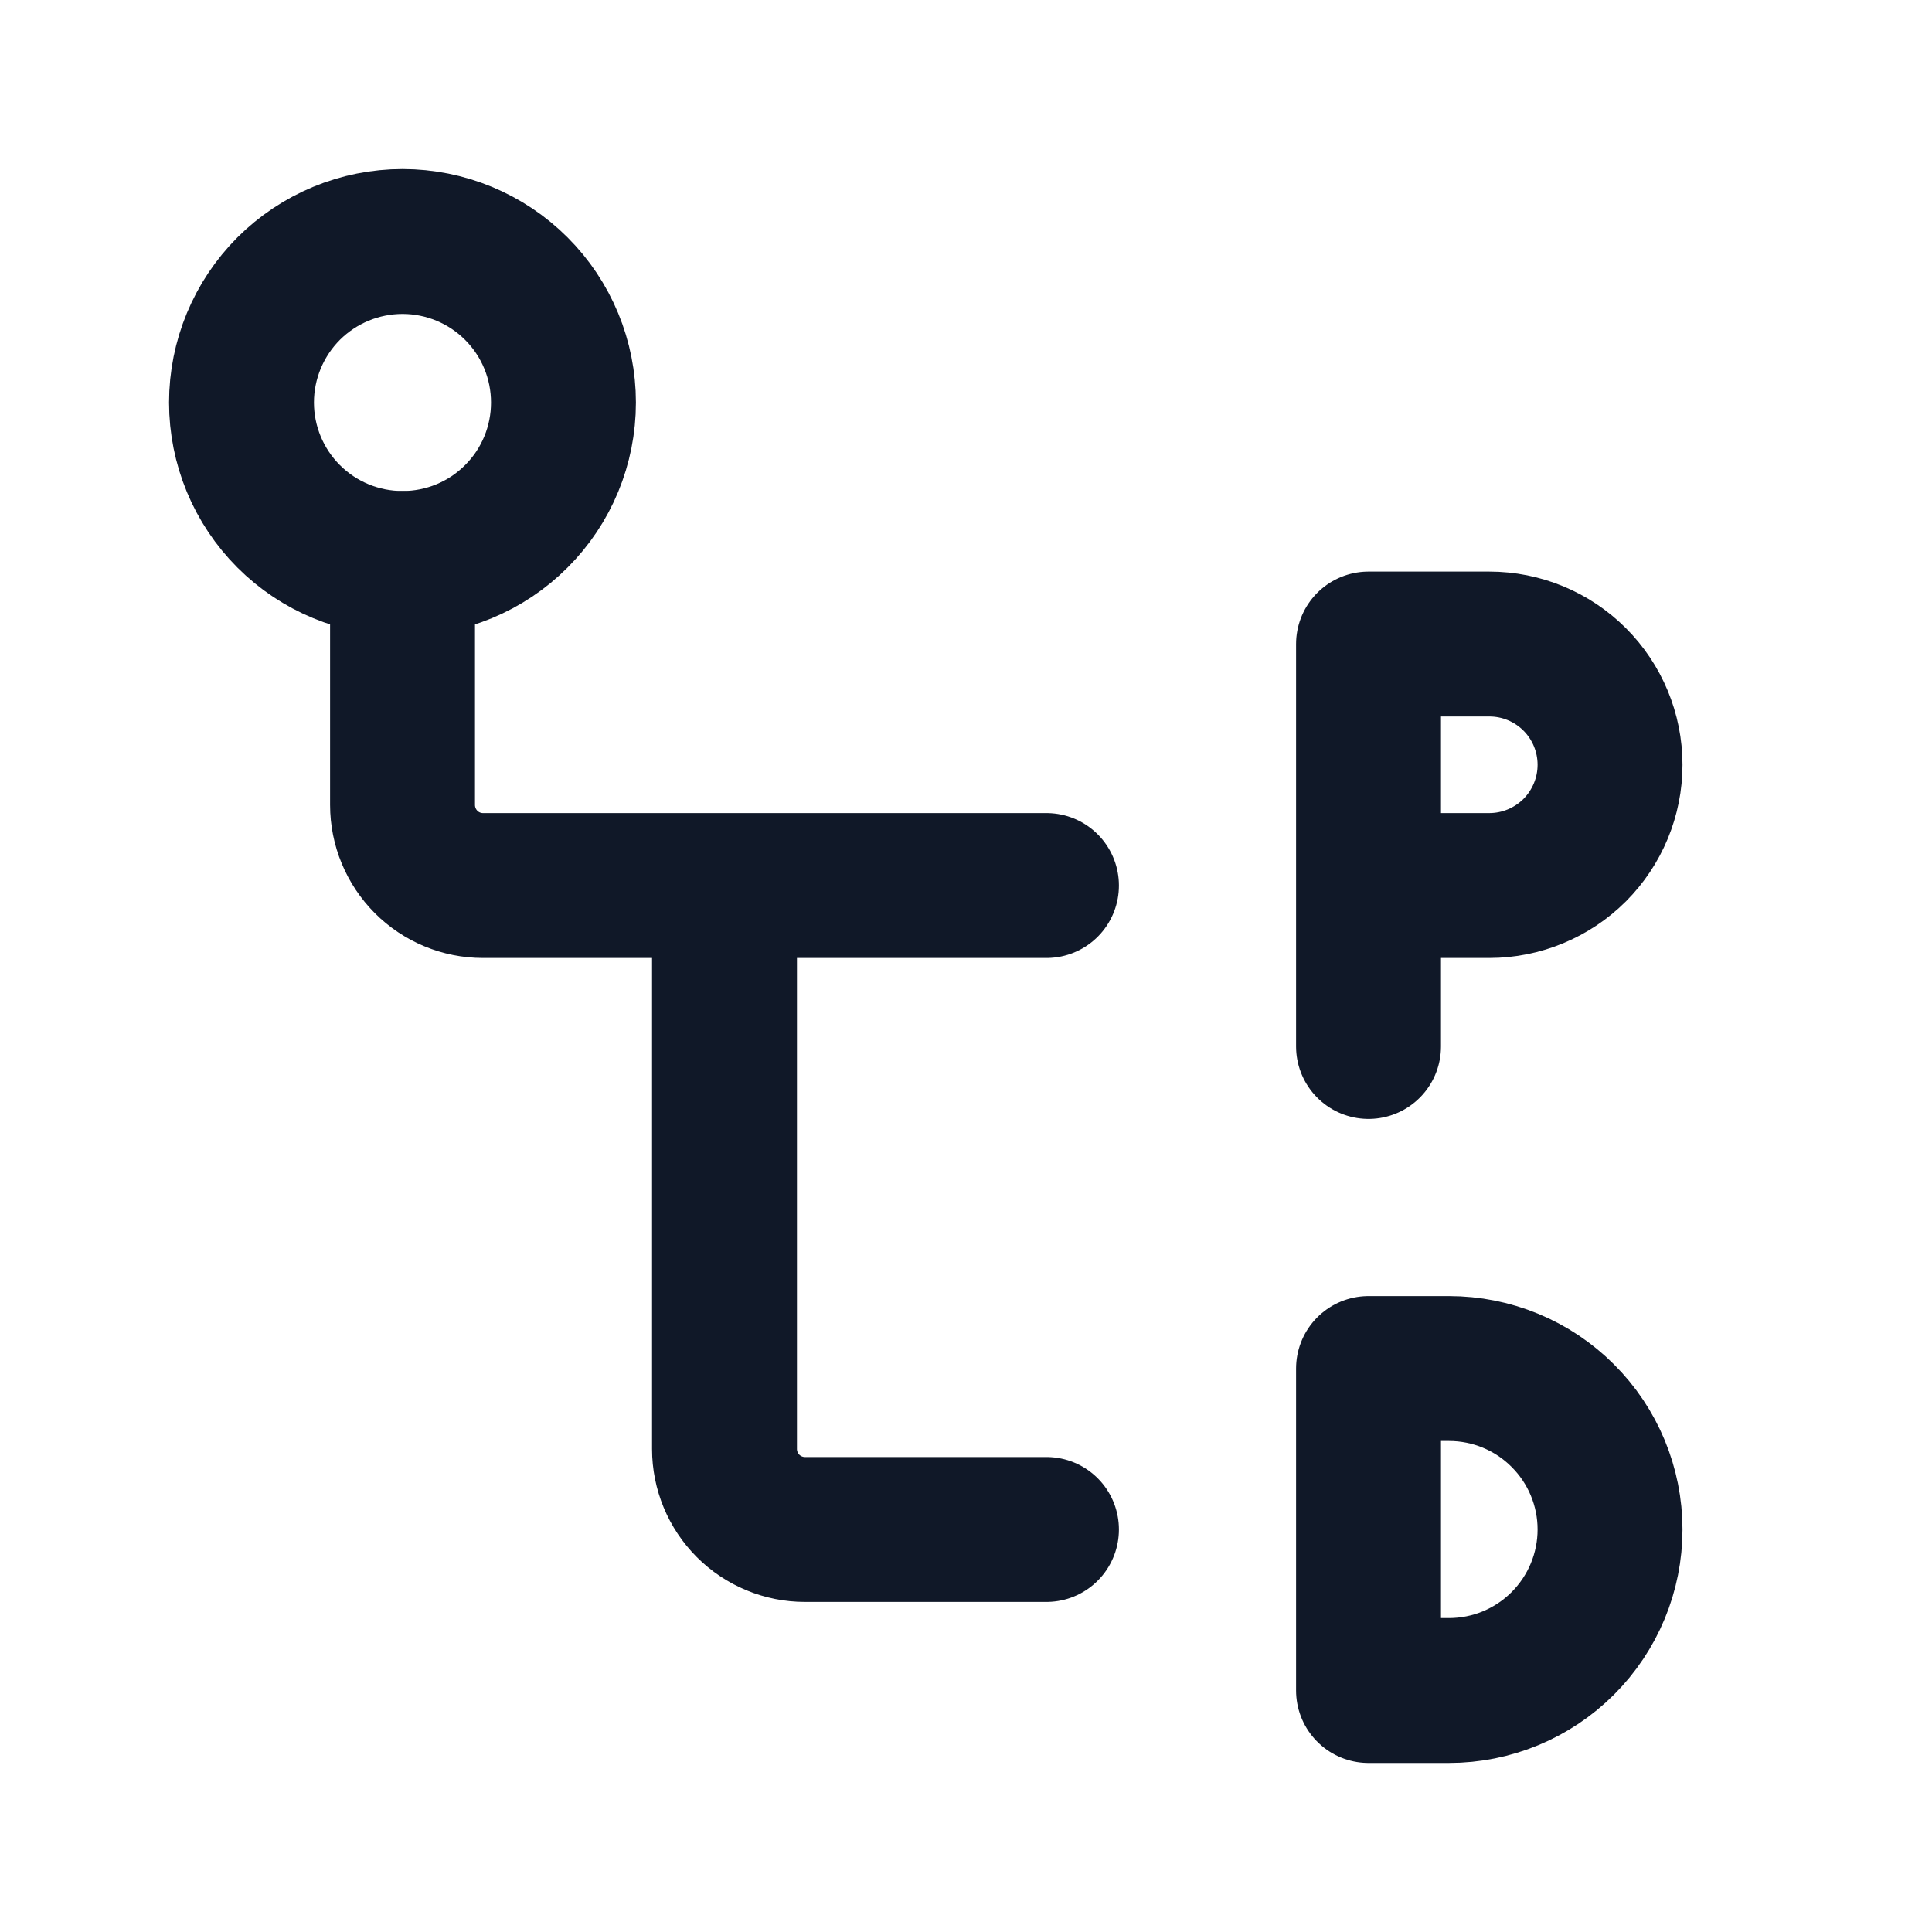
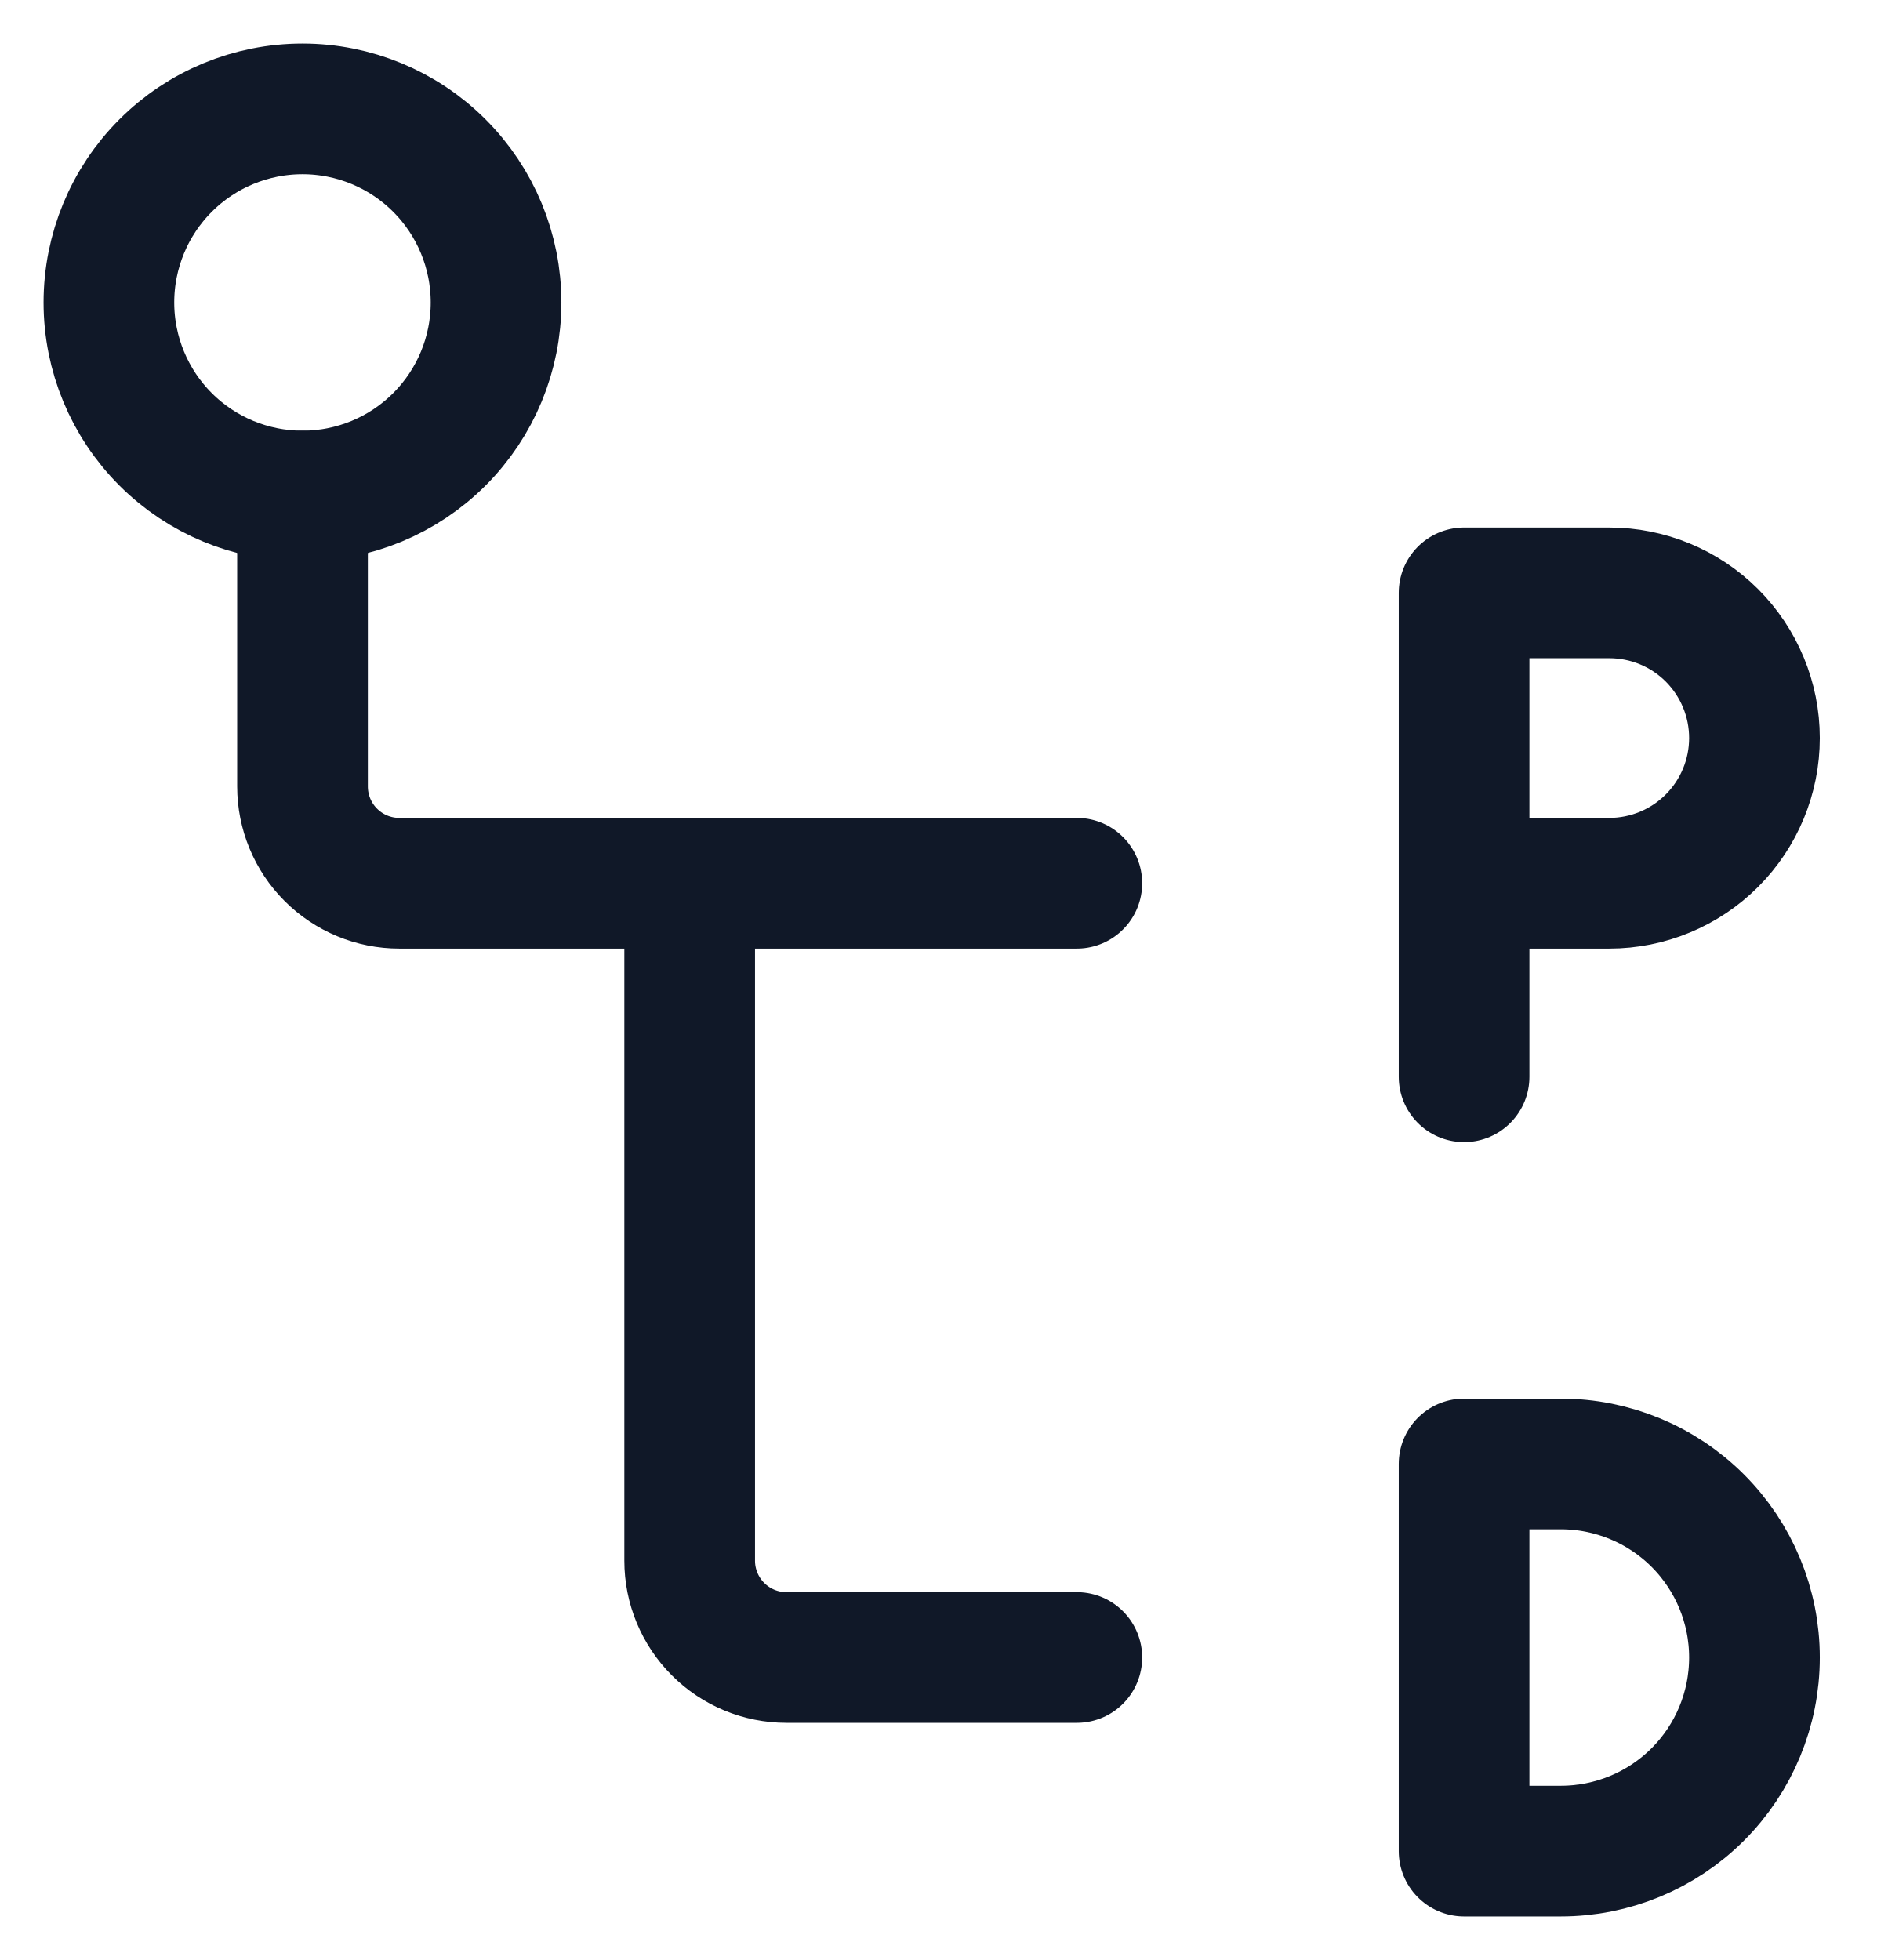
- <svg xmlns="http://www.w3.org/2000/svg" width="20" height="20" viewBox="0 0 20 20" fill="none">
-   <path d="M14.167 9.167H15.417C15.748 9.167 16.066 9.035 16.301 8.801C16.535 8.566 16.667 8.248 16.667 7.917C16.667 7.585 16.535 7.267 16.301 7.033C16.066 6.798 15.748 6.667 15.417 6.667H14.167V10.833M14.167 14.167V17.5H15C15.442 17.5 15.866 17.324 16.178 17.012C16.491 16.699 16.667 16.275 16.667 15.833C16.667 15.391 16.491 14.967 16.178 14.655C15.866 14.342 15.442 14.167 15 14.167H14.167ZM2.5 4.167C2.5 4.609 2.676 5.033 2.988 5.345C3.301 5.658 3.725 5.833 4.167 5.833C4.609 5.833 5.033 5.658 5.345 5.345C5.658 5.033 5.833 4.609 5.833 4.167C5.833 3.725 5.658 3.301 5.345 2.988C5.033 2.676 4.609 2.5 4.167 2.5C3.725 2.5 3.301 2.676 2.988 2.988C2.676 3.301 2.5 3.725 2.5 4.167Z" stroke="#101828" stroke-width="1.5" stroke-linecap="round" stroke-linejoin="round" />
-   <path d="M4.167 5.833V8.333C4.167 8.554 4.255 8.766 4.411 8.923C4.567 9.079 4.779 9.167 5 9.167H7.5M7.5 9.167V15C7.5 15.221 7.588 15.433 7.744 15.589C7.9 15.745 8.112 15.833 8.333 15.833H10.833M7.5 9.167H10.833" stroke="#101828" stroke-width="1.5" stroke-linecap="round" stroke-linejoin="round" />
+ <svg xmlns="http://www.w3.org/2000/svg" width="26" height="27" viewBox="0 0 26 27" fill="none">
+   <path d="M20.167 12.167H22.167C22.697 12.167 23.206 11.956 23.581 11.581C23.956 11.206 24.167 10.697 24.167 10.167C24.167 9.636 23.956 9.128 23.581 8.752C23.206 8.377 22.697 8.167 22.167 8.167H20.167V14.833M20.167 20.167V25.5H21.5C22.207 25.5 22.886 25.219 23.386 24.719C23.886 24.219 24.167 23.541 24.167 22.833C24.167 22.126 23.886 21.448 23.386 20.948C22.886 20.448 22.207 20.167 21.5 20.167H20.167ZM1.5 4.167C1.5 4.874 1.781 5.552 2.281 6.052C2.781 6.552 3.459 6.833 4.167 6.833C4.874 6.833 5.552 6.552 6.052 6.052C6.552 5.552 6.833 4.874 6.833 4.167C6.833 3.459 6.552 2.781 6.052 2.281C5.552 1.781 4.874 1.5 4.167 1.5C3.459 1.5 2.781 1.781 2.281 2.281C1.781 2.781 1.5 3.459 1.5 4.167Z" stroke="#101828" stroke-width="1.8" stroke-linecap="round" stroke-linejoin="round" />
+   <path d="M4.167 6.833V10.833C4.167 11.187 4.307 11.526 4.557 11.776C4.807 12.026 5.146 12.167 5.5 12.167H9.5M9.5 12.167V21.5C9.5 21.854 9.641 22.193 9.891 22.443C10.141 22.693 10.48 22.833 10.833 22.833H14.833M9.5 12.167H14.833" stroke="#101828" stroke-width="1.8" stroke-linecap="round" stroke-linejoin="round" />
</svg>
